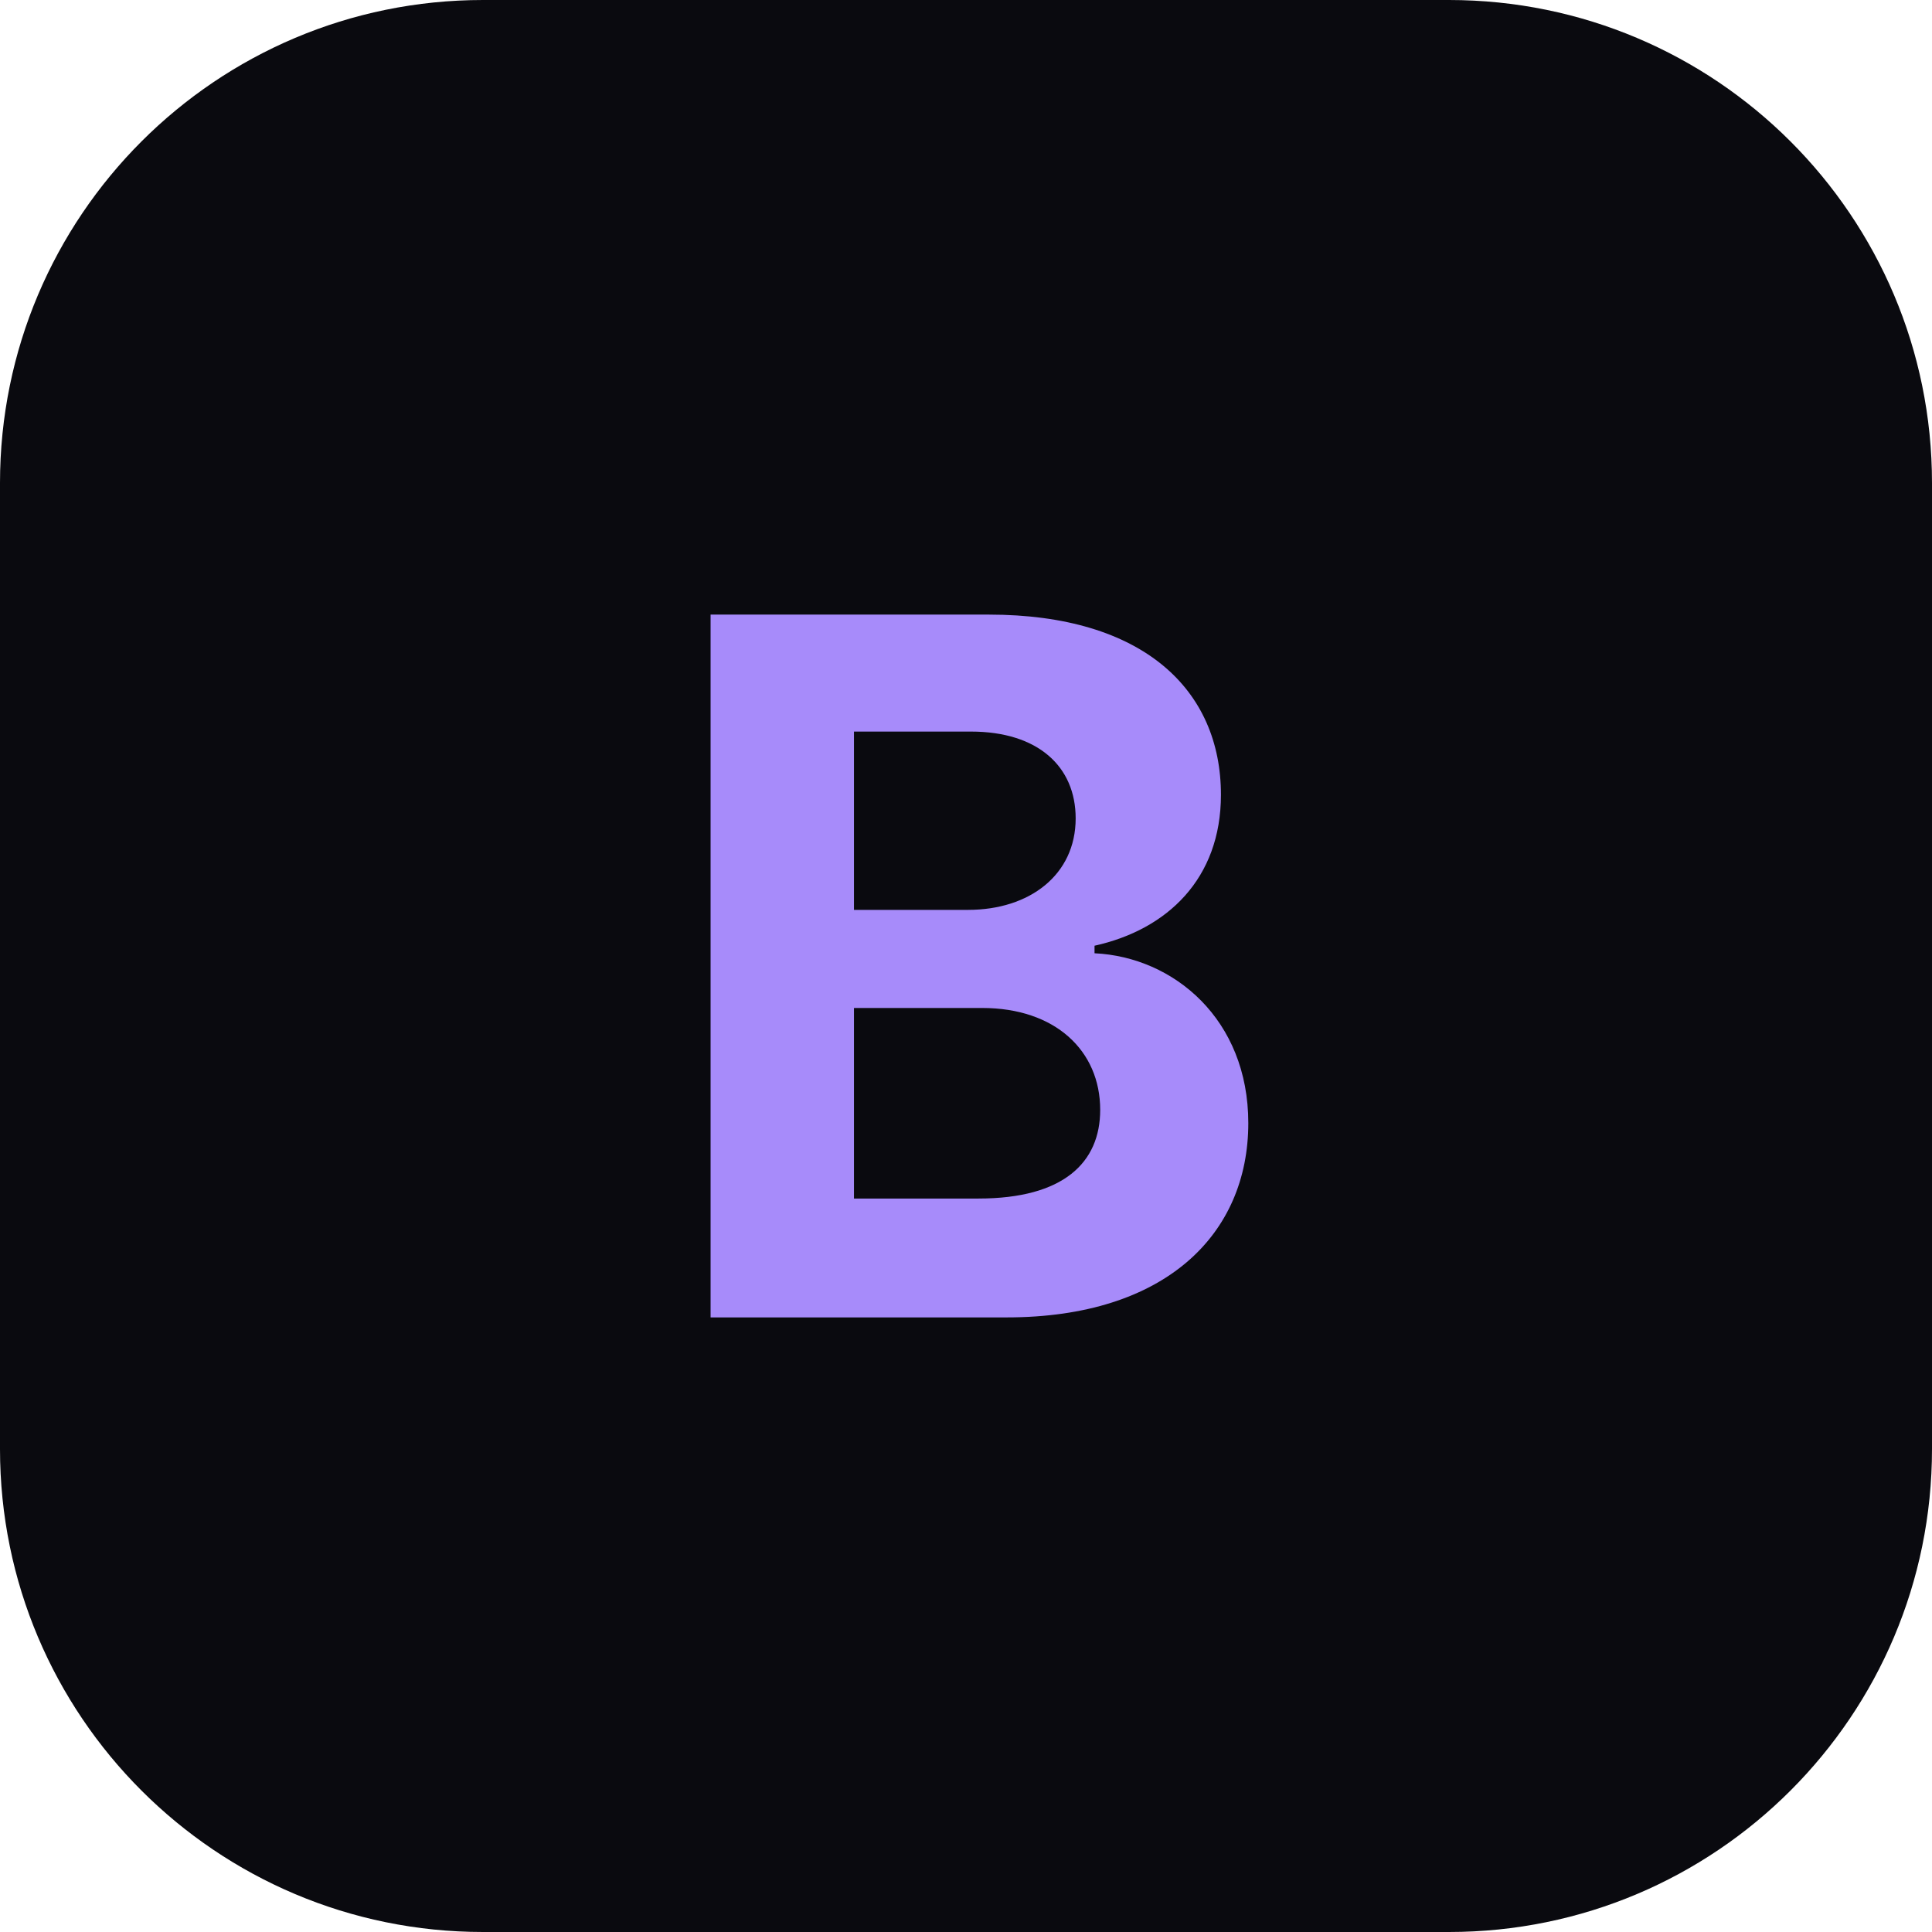
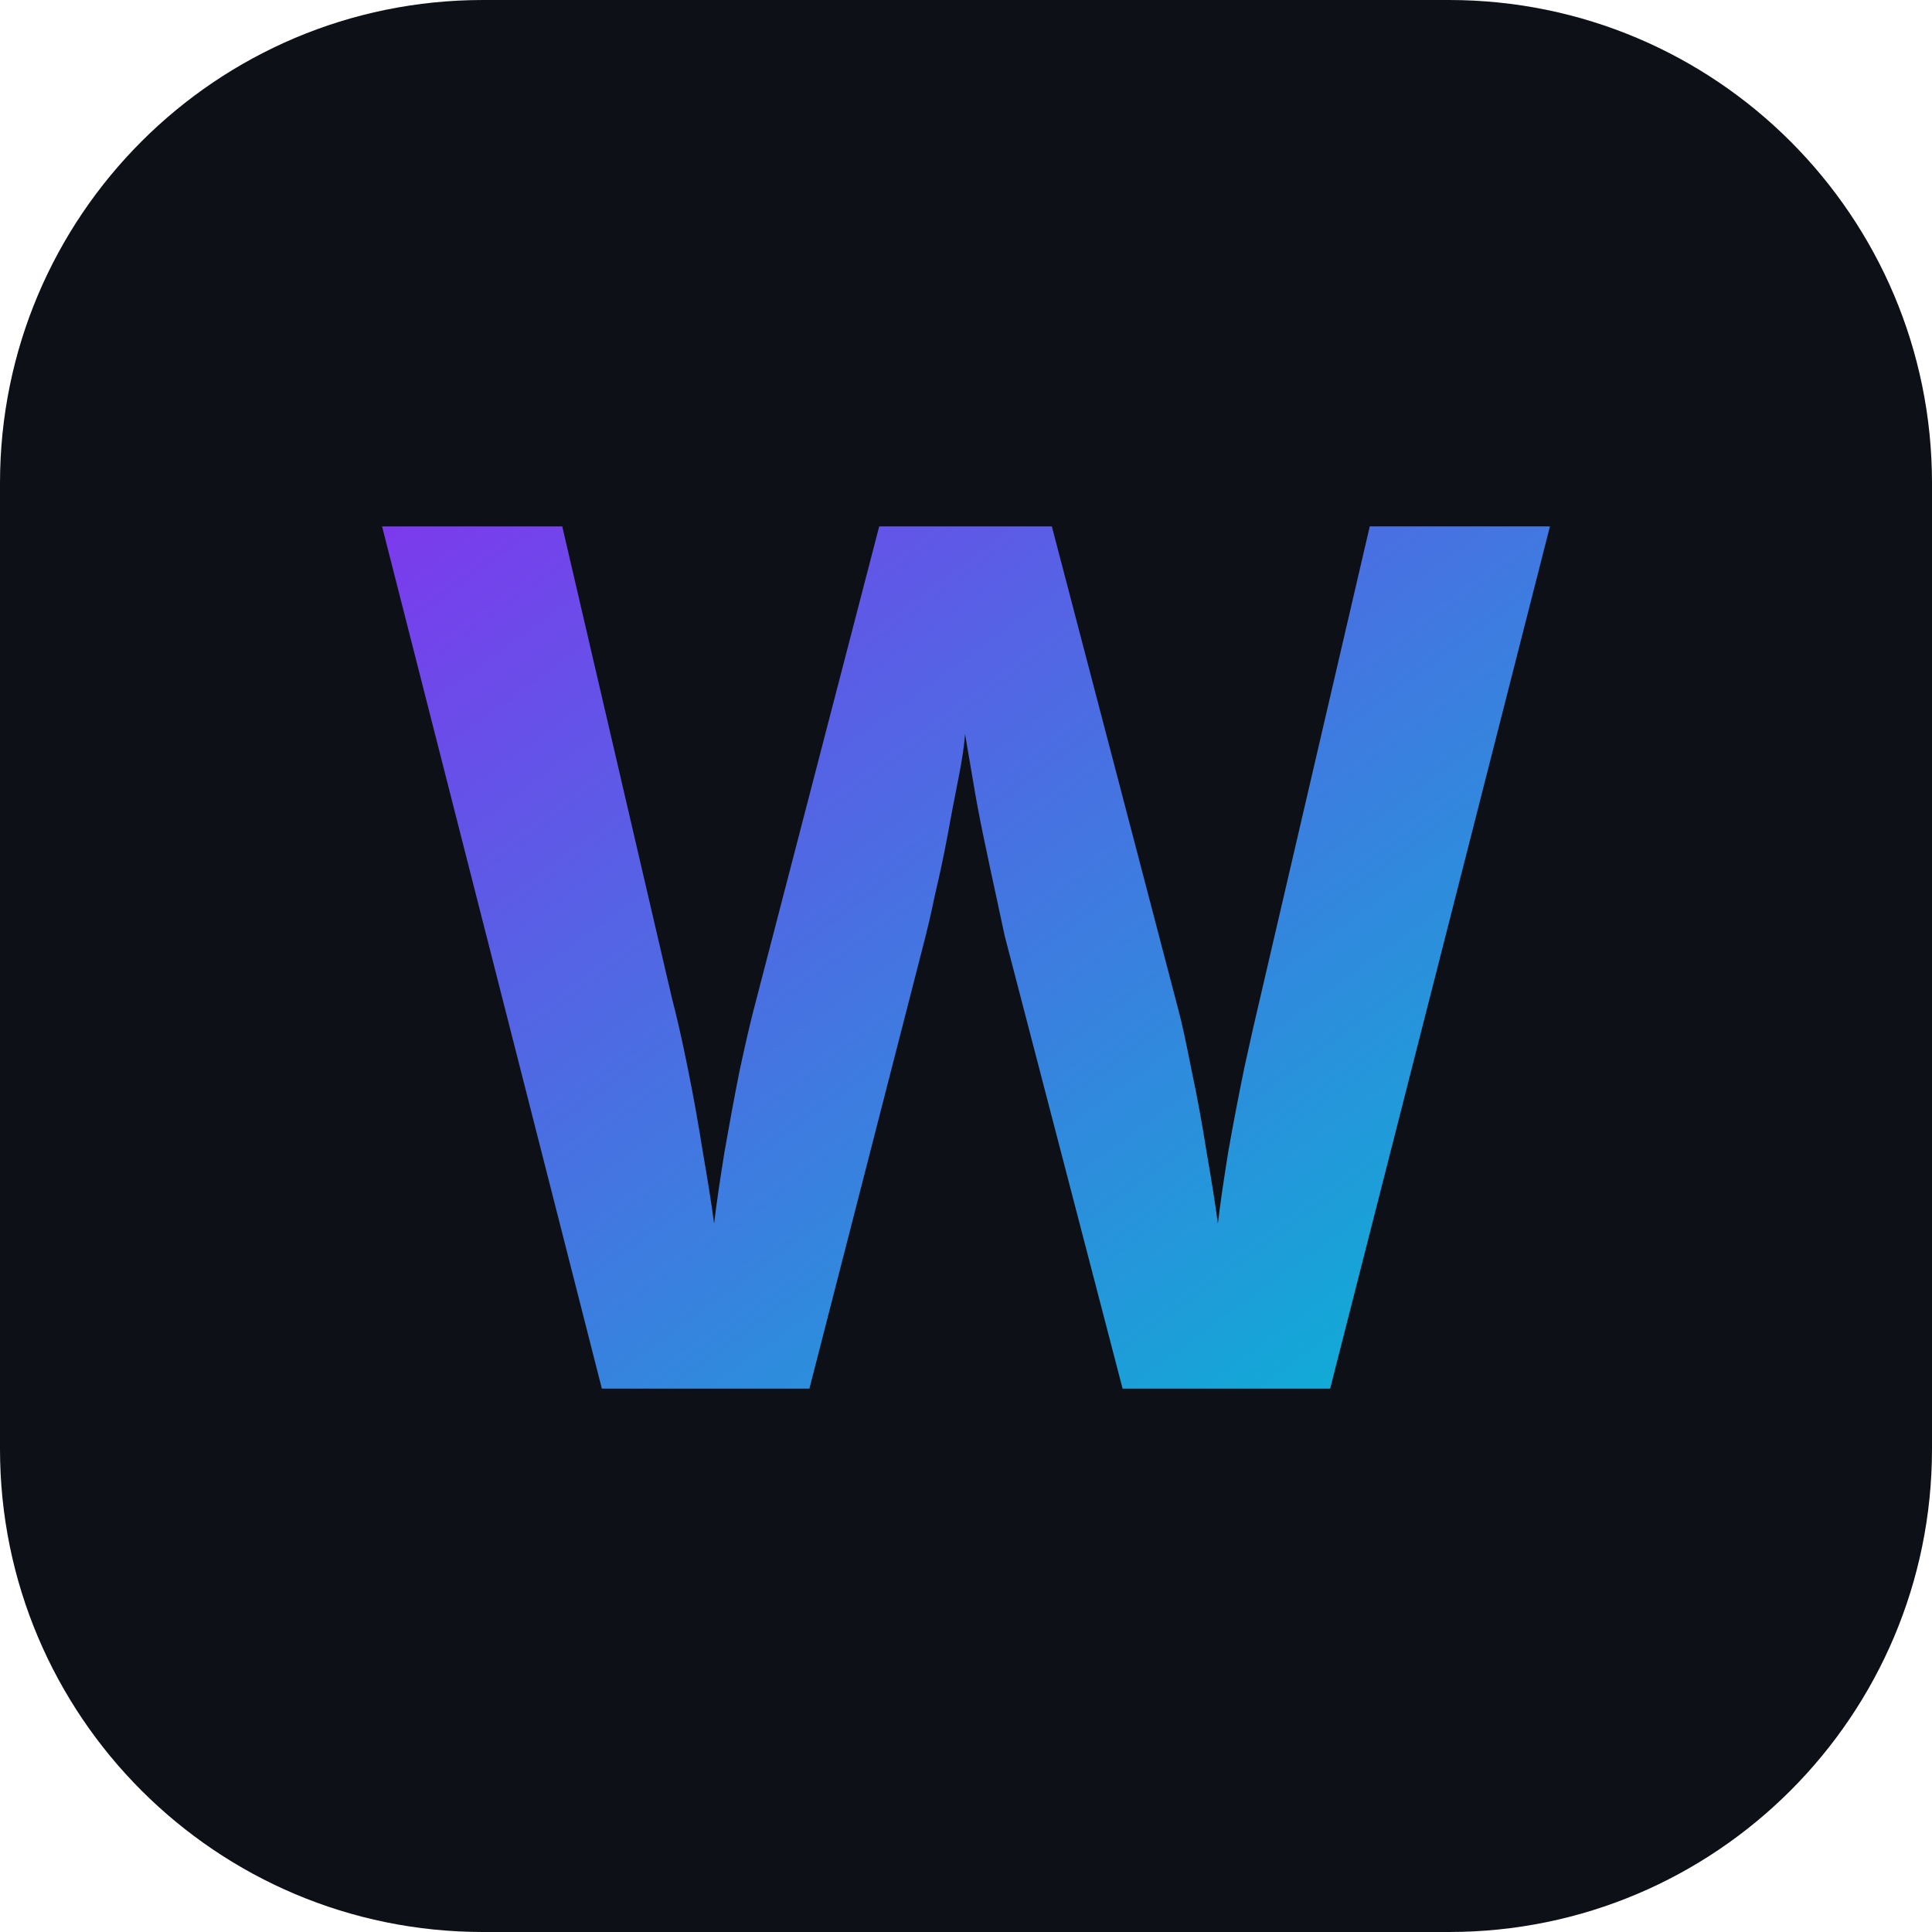
<svg xmlns="http://www.w3.org/2000/svg" viewBox="0 0 32 32">
-   <rect width="32" height="32" rx="8" fill="#0a0a0f" />
-   <text x="50%" y="50%" dominant-baseline="central" text-anchor="middle" font-family="Inter,sans-serif" font-size="16" font-weight="700" fill="#a78bfa">B</text>
+   <defs>
+     <linearGradient id="g" x1="0%" y1="0%" x2="100%" y2="100%">
+       <stop offset="0%" stop-color="#7C3AED" />
+       <stop offset="100%" stop-color="#06B6D4" />
+     </linearGradient>
+   </defs>
+   <rect width="32" height="32" rx="8" fill="#0d1117" />
+   <text x="16" y="23" text-anchor="middle" font-family="sans-serif" font-weight="900" font-size="20" fill="url(#g)">W</text>
</svg>
